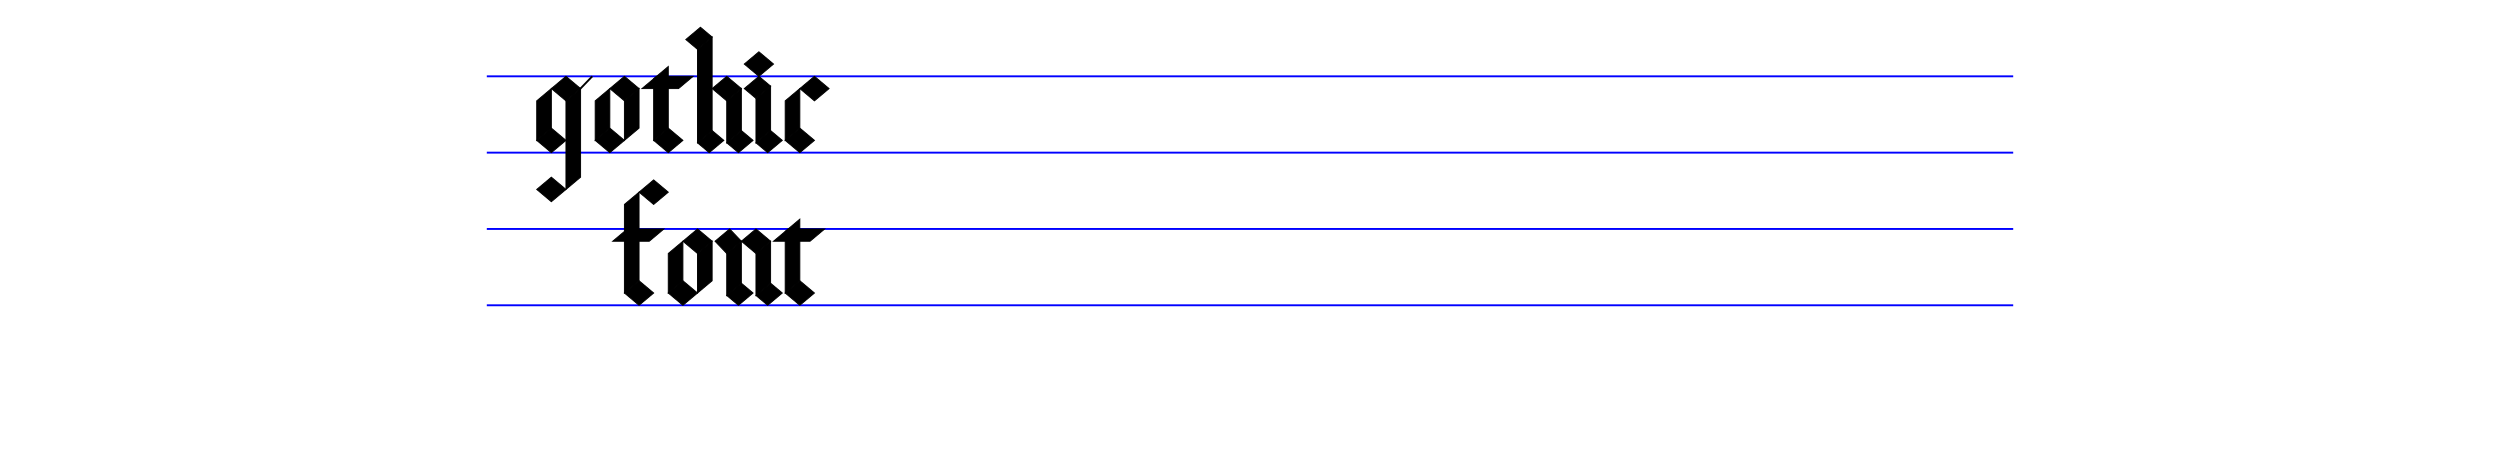
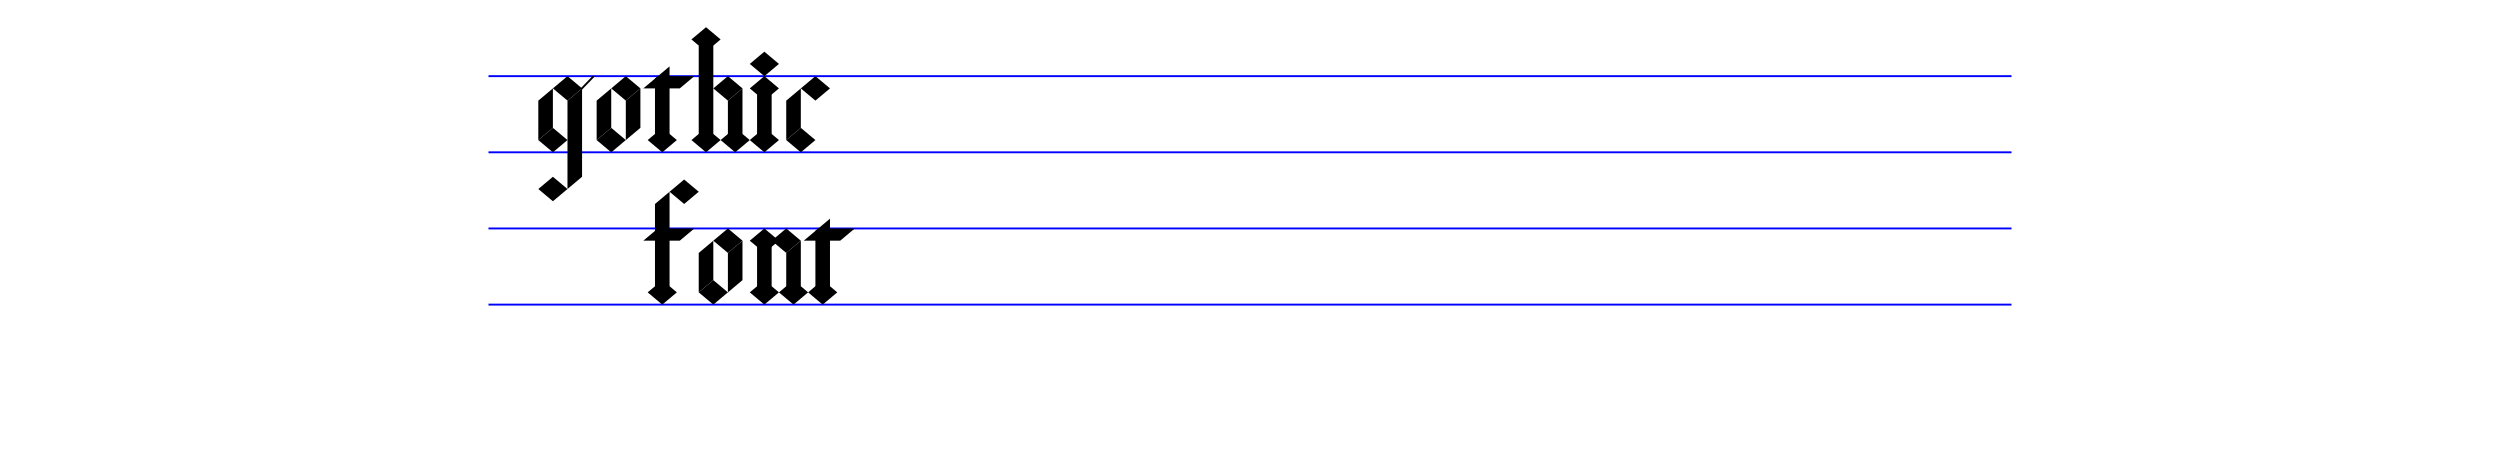
<svg xmlns="http://www.w3.org/2000/svg" height="240" width="20*pen.line_height">
  <line x1="0" y1="40" x2="800" y2="40" stroke-width="1" stroke="blue" />
  <line x1="0" y1="80" x2="800" y2="80" stroke-width="1" stroke="blue" />
  <line x1="0" y1="120" x2="800" y2="120" stroke-width="1" stroke="blue" />
  <line x1="0" y1="160" x2="800" y2="160" stroke-width="1" stroke="blue" />
  <line x1="48.768" y1="46.749" x2="55.279" y2="40.0" stroke-width="1.0" stroke="black" />
-   <polygon points="33.83,46.428 26.17,52.856 26.17,73.572 33.83,67.144" style="fill:black;stroke:black;stroke-width:0.5" />
-   <polygon points="33.83,67.144 26.17,73.572 33.83,80.0 41.491,73.572" style="fill:black;stroke:black;stroke-width:0.5" />
-   <polygon points="41.491,40.0 33.83,46.428 41.491,52.856 49.151,46.428" style="fill:black;stroke:black;stroke-width:0.5" />
-   <polygon points="49.151,46.428 41.491,52.856 41.491,99.284 49.151,92.856" style="fill:black;stroke:black;stroke-width:0.5" />
-   <polygon points="33.83,92.856 26.17,99.284 33.83,105.712 41.491,99.284" style="fill:black;stroke:black;stroke-width:0.5" />
-   <polygon points="64.472,46.428 56.812,52.856 56.812,73.572 64.472,67.144" style="fill:black;stroke:black;stroke-width:0.5" />
-   <polygon points="64.472,67.144 56.812,73.572 64.472,80.0 72.132,73.572" style="fill:black;stroke:black;stroke-width:0.5" />
-   <polygon points="72.132,40.0 64.472,46.428 72.132,52.856 79.793,46.428" style="fill:black;stroke:black;stroke-width:0.5" />
-   <polygon points="79.793,46.428 72.132,52.856 72.132,73.572 79.793,67.144" style="fill:black;stroke:black;stroke-width:0.5" />
-   <polygon points="95.114,34.858 87.453,41.286 87.453,73.572 95.114,67.144" style="fill:black;stroke:black;stroke-width:0.5" />
-   <polygon points="95.114,67.144 87.453,73.572 95.114,80.0 102.774,73.572" style="fill:black;stroke:black;stroke-width:0.5" />
-   <polygon points="88.985,40.0 81.325,46.428 100.476,46.428 108.137,40.0" style="fill:black;stroke:black;stroke-width:0.5" />
-   <polygon points="111.967,14.288 104.306,20.716 110.435,25.859 118.095,19.431" style="fill:black;stroke:black;stroke-width:0.5" />
-   <polygon points="118.095,19.431 110.435,25.859 110.435,74.858 118.095,68.43" style="fill:black;stroke:black;stroke-width:0.5" />
-   <polygon points="118.095,68.43 110.435,74.858 116.563,80.0 124.223,73.572" style="fill:black;stroke:black;stroke-width:0.5" />
-   <polygon points="125.756,40.0 118.095,46.428 125.756,52.856 133.416,46.428" style="fill:black;stroke:black;stroke-width:0.5" />
-   <polygon points="133.416,46.428 125.756,52.856 125.756,74.858 133.416,68.43" style="fill:black;stroke:black;stroke-width:0.5" />
-   <polygon points="133.416,68.43 125.756,74.858 131.884,80.0 139.544,73.572" style="fill:black;stroke:black;stroke-width:0.5" />
-   <polygon points="142.609,40.0 134.948,46.428 141.076,51.57 148.737,45.142" style="fill:black;stroke:black;stroke-width:0.5" />
-   <polygon points="148.737,45.142 141.076,51.57 141.076,74.858 148.737,68.43" style="fill:black;stroke:black;stroke-width:0.5" />
-   <polygon points="148.737,68.43 141.076,74.858 147.205,80.0 154.865,73.572" style="fill:black;stroke:black;stroke-width:0.5" />
-   <polygon points="142.609,27.144 134.948,33.572 142.609,40.0 150.269,33.572" style="fill:black;stroke:black;stroke-width:0.5" />
-   <polygon points="164.058,46.428 156.397,52.856 156.397,73.572 164.058,67.144" style="fill:black;stroke:black;stroke-width:0.5" />
-   <polygon points="164.058,67.144 156.397,73.572 164.058,80.0 171.718,73.572" style="fill:black;stroke:black;stroke-width:0.5" />
-   <polygon points="171.718,40.0 164.058,46.428 171.718,52.856 179.379,46.428" style="fill:black;stroke:black;stroke-width:0.5" />
-   <polygon points="79.793,100.716 72.132,107.144 72.132,153.572 79.793,147.144" style="fill:black;stroke:black;stroke-width:0.5" />
-   <polygon points="79.793,147.144 72.132,153.572 79.793,160.0 87.453,153.572" style="fill:black;stroke:black;stroke-width:0.5" />
-   <polygon points="87.453,94.288 79.793,100.716 87.453,107.144 95.114,100.716" style="fill:black;stroke:black;stroke-width:0.5" />
-   <polygon points="73.665,120.0 66.004,126.428 85.155,126.428 92.816,120.0" style="fill:black;stroke:black;stroke-width:0.5" />
-   <polygon points="102.774,126.428 95.114,132.856 95.114,153.572 102.774,147.144" style="fill:black;stroke:black;stroke-width:0.5" />
-   <polygon points="102.774,147.144 95.114,153.572 102.774,160.0 110.435,153.572" style="fill:black;stroke:black;stroke-width:0.5" />
-   <polygon points="110.435,120.0 102.774,126.428 110.435,132.856 118.095,126.428" style="fill:black;stroke:black;stroke-width:0.5" />
-   <polygon points="118.095,126.428 110.435,132.856 110.435,153.572 118.095,147.144" style="fill:black;stroke:black;stroke-width:0.5" />
-   <polygon points="127.288,120.0 119.627,126.428 125.756,132.856 133.416,126.428" style="fill:black;stroke:black;stroke-width:0.5" />
-   <polygon points="133.416,126.428 125.756,132.856 125.756,154.858 133.416,148.43" style="fill:black;stroke:black;stroke-width:0.5" />
-   <polygon points="133.416,148.43 125.756,154.858 131.884,160.0 139.544,153.572" style="fill:black;stroke:black;stroke-width:0.5" />
-   <polygon points="141.076,120.0 133.416,126.428 141.076,132.856 148.737,126.428" style="fill:black;stroke:black;stroke-width:0.5" />
-   <polygon points="148.737,126.428 141.076,132.856 141.076,154.858 148.737,148.43" style="fill:black;stroke:black;stroke-width:0.5" />
-   <polygon points="148.737,148.43 141.076,154.858 147.205,160.0 154.865,153.572" style="fill:black;stroke:black;stroke-width:0.5" />
-   <polygon points="164.058,114.858 156.397,121.286 156.397,153.572 164.058,147.144" style="fill:black;stroke:black;stroke-width:0.5" />
-   <polygon points="164.058,147.144 156.397,153.572 164.058,160.0 171.718,153.572" style="fill:black;stroke:black;stroke-width:0.5" />
-   <polygon points="157.929,120.0 150.269,126.428 169.42,126.428 177.081,120.0" style="fill:black;stroke:black;stroke-width:0.5" />
+   <polygon points="33.83,46.428 26.17,52.856 26.17,73.572 33.83,67.144" style="fill:black;stroke:black;stroke-width:0" />
+   <polygon points="33.83,67.144 26.17,73.572 33.83,80.0 41.491,73.572" style="fill:black;stroke:black;stroke-width:0" />
+   <polygon points="41.491,40.0 33.83,46.428 41.491,52.856 49.151,46.428" style="fill:black;stroke:black;stroke-width:0" />
+   <polygon points="49.151,46.428 41.491,52.856 41.491,99.284 49.151,92.856" style="fill:black;stroke:black;stroke-width:0" />
+   <polygon points="33.83,92.856 26.17,99.284 33.83,105.712 41.491,99.284" style="fill:black;stroke:black;stroke-width:0" />
+   <polygon points="64.472,46.428 56.812,52.856 56.812,73.572 64.472,67.144" style="fill:black;stroke:black;stroke-width:0" />
+   <polygon points="64.472,67.144 56.812,73.572 64.472,80.0 72.132,73.572" style="fill:black;stroke:black;stroke-width:0" />
+   <polygon points="72.132,40.0 64.472,46.428 72.132,52.856 79.793,46.428" style="fill:black;stroke:black;stroke-width:0" />
+   <polygon points="79.793,46.428 72.132,52.856 72.132,73.572 79.793,67.144" style="fill:black;stroke:black;stroke-width:0" />
+   <polygon points="95.114,34.858 87.453,41.286 87.453,76.786 95.114,70.358" style="fill:black;stroke:black;stroke-width:0" />
+   <polygon points="91.284,67.144 83.623,73.572 91.284,80.0 98.944,73.572" style="fill:black;stroke:black;stroke-width:0" />
+   <polygon points="88.985,40.0 81.325,46.428 100.476,46.428 108.137,40.0" style="fill:black;stroke:black;stroke-width:0" />
+   <polygon points="114.265,14.288 106.604,20.716 114.265,27.144 121.925,20.716" style="fill:black;stroke:black;stroke-width:0" />
+   <polygon points="118.095,17.502 110.435,23.93 110.435,76.786 118.095,70.358" style="fill:black;stroke:black;stroke-width:0" />
+   <polygon points="114.265,67.144 106.604,73.572 114.265,80.0 121.925,73.572" style="fill:black;stroke:black;stroke-width:0" />
+   <polygon points="125.756,40.0 118.095,46.428 125.756,52.856 133.416,46.428" style="fill:black;stroke:black;stroke-width:0" />
+   <polygon points="133.416,46.428 125.756,52.856 125.756,76.786 133.416,70.358" style="fill:black;stroke:black;stroke-width:0" />
+   <polygon points="129.586,67.144 121.925,73.572 129.586,80.0 137.246,73.572" style="fill:black;stroke:black;stroke-width:0" />
+   <polygon points="144.907,40.0 137.246,46.428 144.907,52.856 152.567,46.428" style="fill:black;stroke:black;stroke-width:0" />
+   <polygon points="148.737,43.214 141.076,49.642 141.076,76.786 148.737,70.358" style="fill:black;stroke:black;stroke-width:0" />
+   <polygon points="144.907,67.144 137.246,73.572 144.907,80.0 152.567,73.572" style="fill:black;stroke:black;stroke-width:0" />
+   <polygon points="144.907,27.144 137.246,33.572 144.907,40.0 152.567,33.572" style="fill:black;stroke:black;stroke-width:0" />
+   <polygon points="164.058,46.428 156.397,52.856 156.397,73.572 164.058,67.144" style="fill:black;stroke:black;stroke-width:0" />
+   <polygon points="164.058,67.144 156.397,73.572 164.058,80.0 171.718,73.572" style="fill:black;stroke:black;stroke-width:0" />
+   <polygon points="171.718,40.0 164.058,46.428 171.718,52.856 179.379,46.428" style="fill:black;stroke:black;stroke-width:0" />
+   <polygon points="95.114,100.716 87.453,107.144 87.453,156.786 95.114,150.358" style="fill:black;stroke:black;stroke-width:0" />
+   <polygon points="91.284,147.144 83.623,153.572 91.284,160.0 98.944,153.572" style="fill:black;stroke:black;stroke-width:0" />
+   <polygon points="102.774,94.288 95.114,100.716 102.774,107.144 110.435,100.716" style="fill:black;stroke:black;stroke-width:0" />
+   <polygon points="88.985,120.0 81.325,126.428 100.476,126.428 108.137,120.0" style="fill:black;stroke:black;stroke-width:0" />
+   <polygon points="118.095,126.428 110.435,132.856 110.435,153.572 118.095,147.144" style="fill:black;stroke:black;stroke-width:0" />
+   <polygon points="118.095,147.144 110.435,153.572 118.095,160.0 125.756,153.572" style="fill:black;stroke:black;stroke-width:0" />
+   <polygon points="125.756,120.0 118.095,126.428 125.756,132.856 133.416,126.428" style="fill:black;stroke:black;stroke-width:0" />
+   <polygon points="133.416,126.428 125.756,132.856 125.756,153.572 133.416,147.144" style="fill:black;stroke:black;stroke-width:0" />
+   <polygon points="144.907,120.0 137.246,126.428 144.907,132.856 152.567,126.428" style="fill:black;stroke:black;stroke-width:0" />
+   <polygon points="148.737,123.214 141.076,129.642 141.076,156.786 148.737,150.358" style="fill:black;stroke:black;stroke-width:0" />
+   <polygon points="144.907,147.144 137.246,153.572 144.907,160.0 152.567,153.572" style="fill:black;stroke:black;stroke-width:0" />
+   <polygon points="156.397,120.0 148.737,126.428 156.397,132.856 164.058,126.428" style="fill:black;stroke:black;stroke-width:0" />
+   <polygon points="164.058,126.428 156.397,132.856 156.397,156.786 164.058,150.358" style="fill:black;stroke:black;stroke-width:0" />
+   <polygon points="160.228,147.144 152.567,153.572 160.228,160.0 167.888,153.572" style="fill:black;stroke:black;stroke-width:0" />
+   <polygon points="179.379,114.858 171.718,121.286 171.718,156.786 179.379,150.358" style="fill:black;stroke:black;stroke-width:0" />
+   <polygon points="175.548,147.144 167.888,153.572 175.548,160.0 183.209,153.572" style="fill:black;stroke:black;stroke-width:0" />
+   <polygon points="173.25,120.0 165.59,126.428 184.741,126.428 192.401,120.0" style="fill:black;stroke:black;stroke-width:0" />
</svg>
